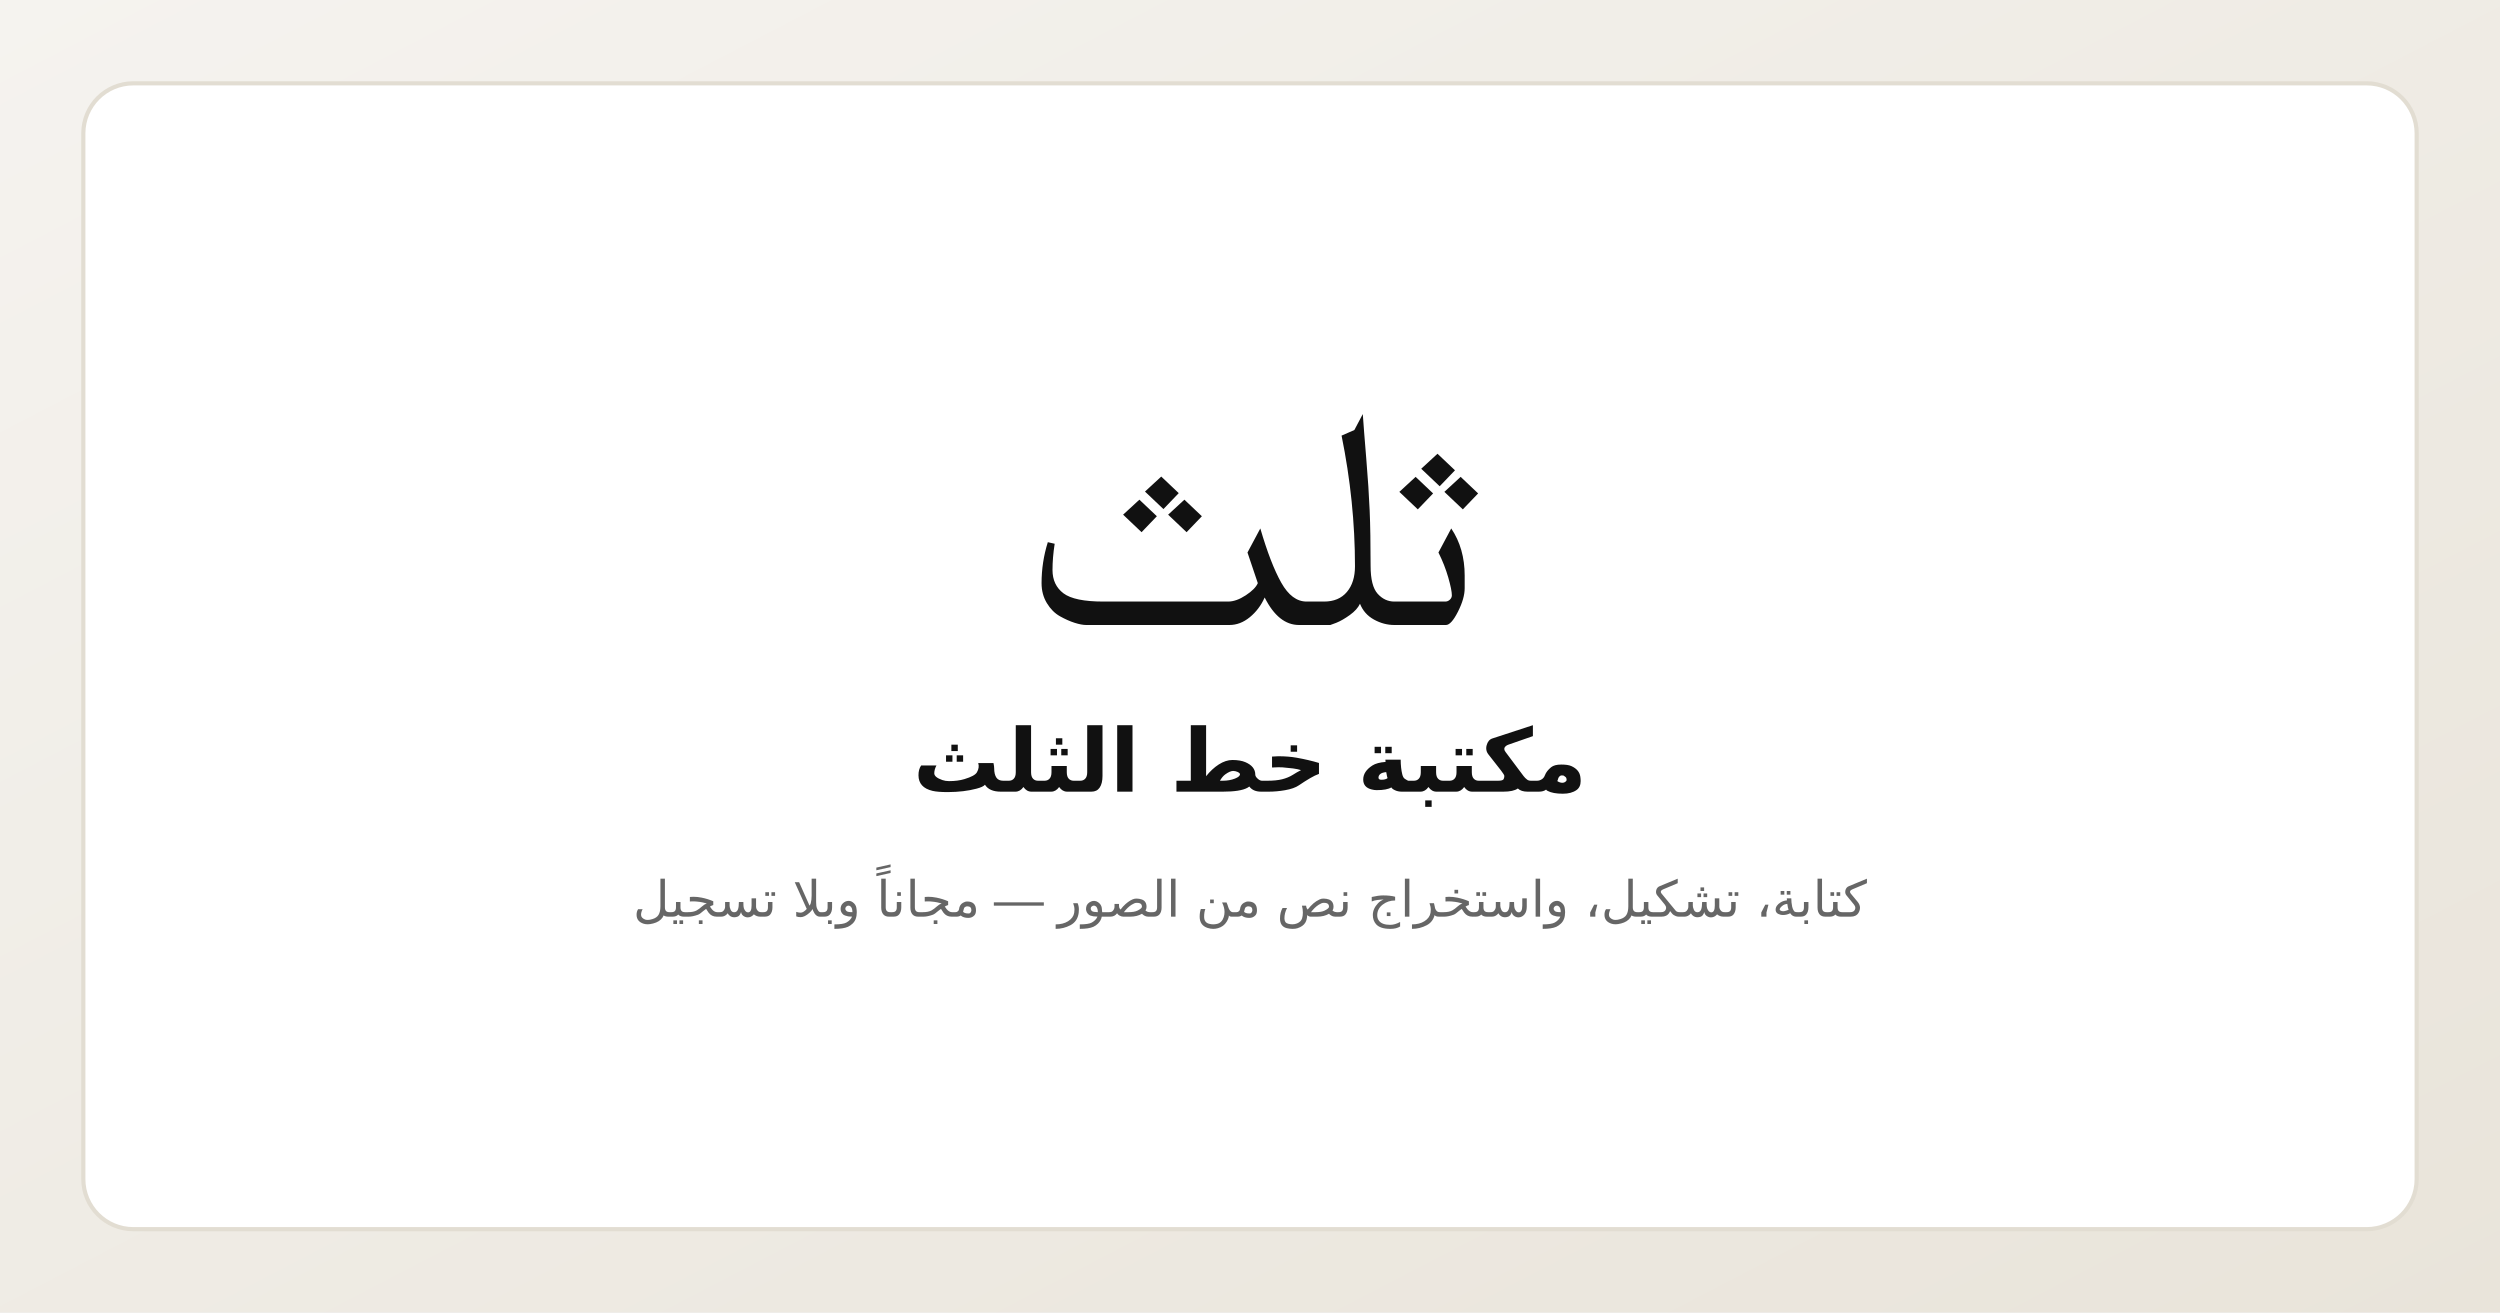
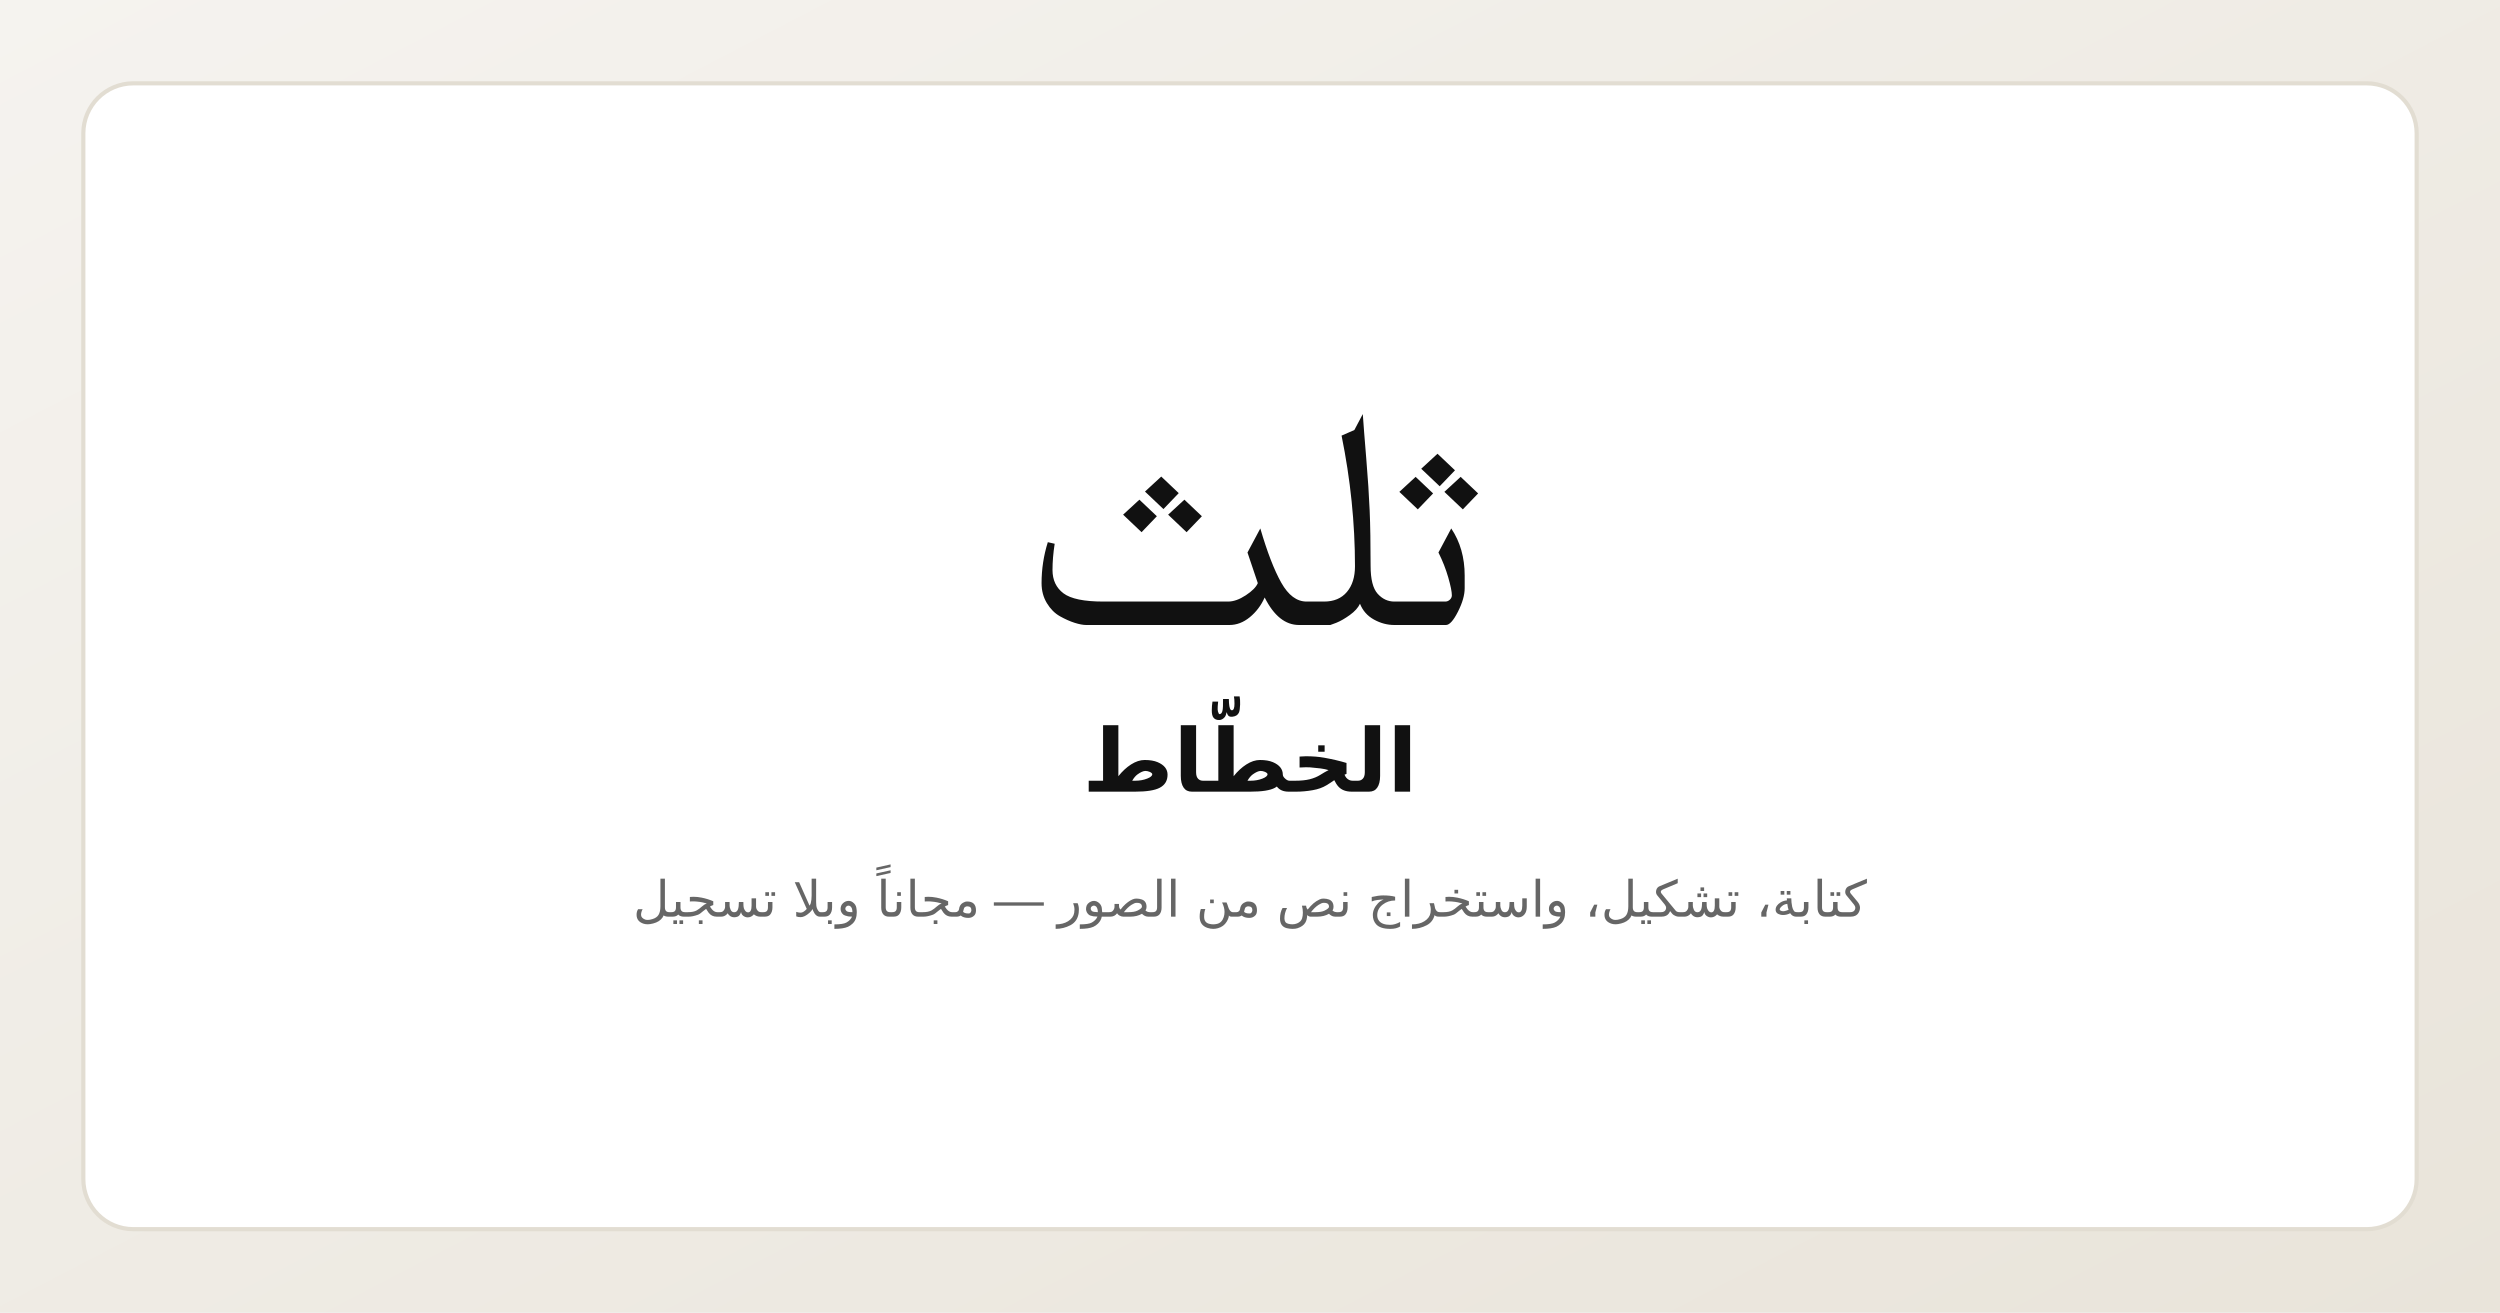
<svg xmlns="http://www.w3.org/2000/svg" width="1200" height="630" viewBox="0 0 1200 630">
  <defs>
    <linearGradient id="bg" x1="0" y1="0" x2="1" y2="1">
      <stop offset="0%" stop-color="#f5f3ef" />
      <stop offset="100%" stop-color="#e9e4da" />
    </linearGradient>
  </defs>
  <rect width="1200" height="630" fill="url(#bg)" />
  <rect x="40" y="40" width="1120" height="550" rx="24" fill="#ffffff" stroke="#e2ddd2" stroke-width="2" />
  <text x="600" y="300" text-anchor="middle" font-family="Traditional Arabic, 'Times New Roman', serif" font-size="150" fill="#111111" direction="rtl">ثلث</text>
-   <text x="600" y="380" text-anchor="middle" font-family="Tahoma, Arial, sans-serif" font-size="42" font-weight="bold" fill="#111111" direction="rtl">مكتبة خط الثلث</text>
+   <text x="600" y="380" text-anchor="middle" font-family="Tahoma, Arial, sans-serif" font-size="42" font-weight="bold" fill="#111111" direction="rtl">الخطّاط</text>
  <text x="600" y="440" text-anchor="middle" font-family="Tahoma, Arial, sans-serif" font-size="24" fill="#666666" direction="rtl">كتابة، تشكيل، واستخراج نص من الصور — مجاناً وبلا تسجيل</text>
</svg>
